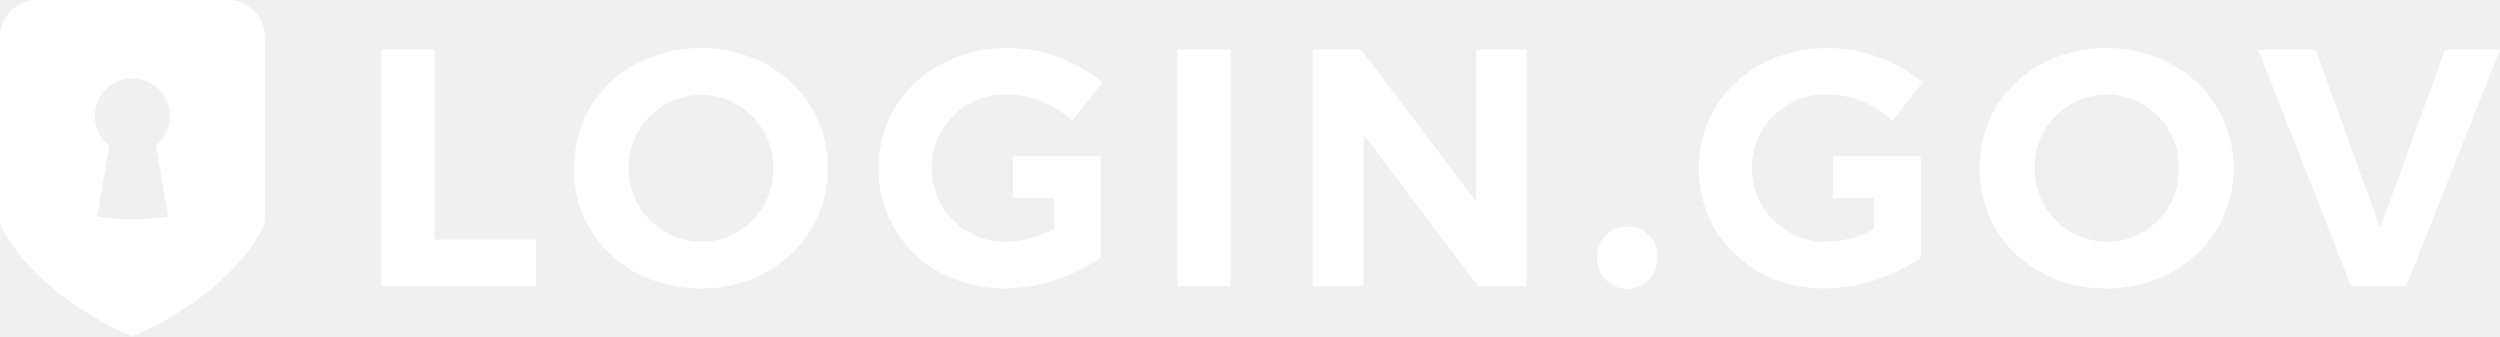
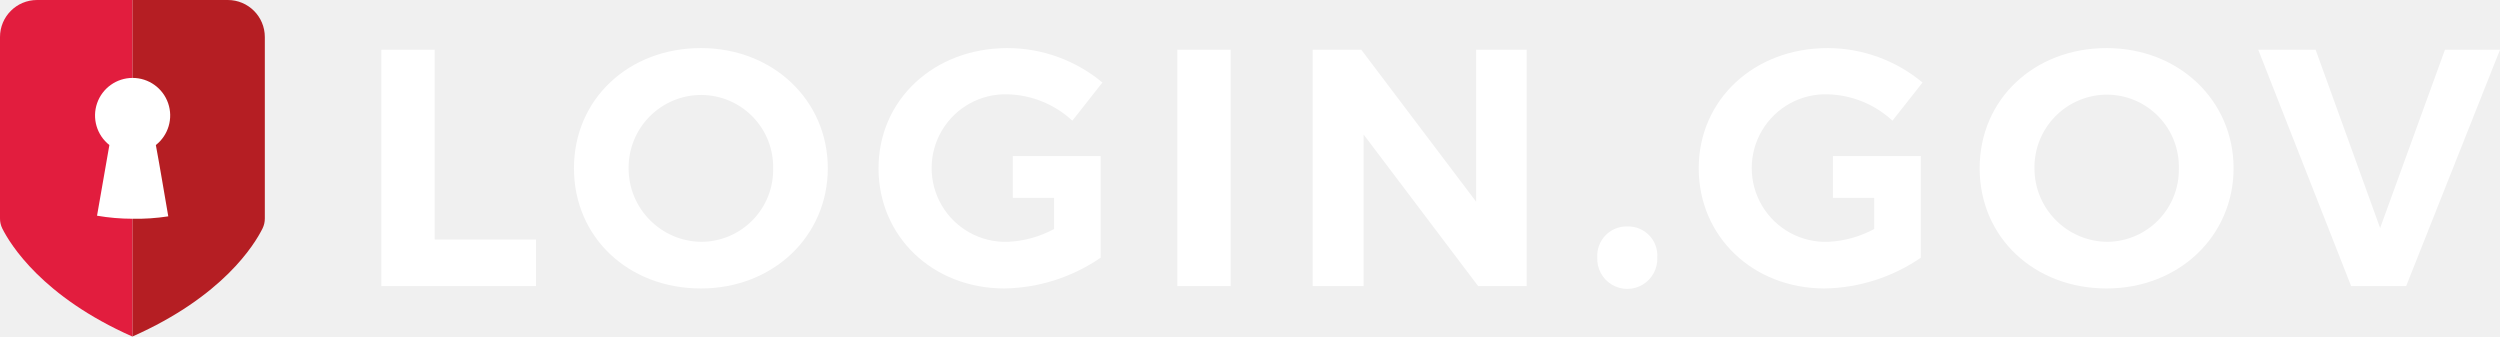
<svg xmlns="http://www.w3.org/2000/svg" width="312" height="42" viewBox="0 0 312 42">
-   <g fill="#FFF" fill-rule="evenodd">
-     <path fill-rule="nonzero" d="M28.43 0H4.62A4.62 4.62 0 0 0 0 4.62v22.64c-.004.43.092.854.28 1.24 1 2 5 8.53 16.24 13.5 11.3-5 15.25-11.48 16.25-13.5a2.78 2.78 0 0 0 .28-1.24V4.62A4.62 4.62 0 0 0 28.43 0ZM21 27a26.18 26.18 0 0 1-8.89 0l1.54-8.82a4.63 4.63 0 0 1-1.82-3.67 4.69 4.69 0 1 1 7.62 3.63C20 21.06 20.48 24 21 27Z" />
-     <path d="M54.25 6.21h-6.66V35.7h19.3v-5.81H54.25z" />
-     <path fill-rule="nonzero" d="M87.47 6c-9 0-15.84 6.36-15.84 15s6.82 15 15.84 15 15.84-6.53 15.84-15c0-8.47-6.82-15-15.84-15Zm.08 24.18a9.17 9.17 0 0 1-9.1-9.18 9.07 9.07 0 0 1 9.1-9.15A9 9 0 0 1 96.49 21a9 9 0 0 1-8.94 9.18Z" />
-     <path d="M125.74 11.77a12.35 12.35 0 0 1 8.09 3.29l3.75-4.76A18.55 18.55 0 0 0 125.74 6c-9.19 0-16.1 6.45-16.1 15s6.79 15 15.72 15a21.81 21.81 0 0 0 12-3.84V19.48H126.4v5.21h5.15v3.89a13.38 13.38 0 0 1-5.77 1.6 9.21 9.21 0 1 1 0-18.41h-.04Zm21.19-5.56h6.66V35.7h-6.66zm37.29 18.96L169.89 6.21h-6.07V35.7h6.36V16.79l14.29 18.91h6.06V6.21h-6.31zm18.87 3.09a3.66 3.66 0 0 0-3.75 3.85 3.75 3.75 0 1 0 7.49 0 3.63 3.63 0 0 0-3.74-3.85Zm25-16.49a12.35 12.35 0 0 1 8.09 3.29l3.75-4.76A18.55 18.55 0 0 0 228.09 6C218.9 6 212 12.45 212 21s6.79 15 15.72 15a21.81 21.81 0 0 0 12-3.84V19.48h-10.97v5.21h5.15v3.89a13.38 13.38 0 0 1-5.77 1.6 9.21 9.21 0 1 1 0-18.41h-.04Z" />
-     <path fill-rule="nonzero" d="M262.9 6c-9 0-15.84 6.36-15.84 15s6.83 15 15.84 15 15.85-6.53 15.85-15c0-8.47-6.83-15-15.85-15Zm.1 24.18a9.17 9.17 0 0 1-9.1-9.22 9.07 9.07 0 0 1 9.1-9.15 9 9 0 0 1 8.92 9.19 9 9 0 0 1-8.92 9.18Z" />
-     <path d="m305.13 6.21-8.09 22.25-8.05-22.25h-7.16l11.59 29.49h6.87L312 6.21z" />
+   <g fill="none" fill-rule="evenodd">
+     <path fill="#B51E23" d="M28.43 0H16.52v42c11.3-5 15.25-11.48 16.25-13.5a2.78 2.78 0 0 0 .28-1.24V4.62A4.62 4.62 0 0 0 28.43 0Z" />
+     <path fill="#E21D3E" d="M4.62 0A4.62 4.62 0 0 0 0 4.62v22.64c-.004.43.092.854.28 1.24 1 2 5 8.53 16.24 13.5V0H4.62Z" />
+     <path fill="#FFF" d="M19.45 18.1a4.69 4.69 0 1 0-5.8 0c-.52 2.94-1.033 5.88-1.54 8.82a26.18 26.18 0 0 0 4.41.38c1.5.03 2.998-.07 4.48-.3-.52-3-1-5.94-1.55-8.9Z" />
+     <path fill="#fff" d="M54.25 6.21h-6.66V35.7h19.3v-5.81H54.25z" />
+     <path fill="#fff" fill-rule="nonzero" d="M87.47 6c-9 0-15.84 6.36-15.84 15s6.82 15 15.84 15 15.84-6.53 15.84-15c0-8.47-6.82-15-15.84-15Zm.08 24.18a9.17 9.17 0 0 1-9.1-9.18 9.07 9.07 0 0 1 9.1-9.15A9 9 0 0 1 96.49 21a9 9 0 0 1-8.94 9.18Z" />
+     <path fill="#fff" d="M125.74 11.77a12.35 12.35 0 0 1 8.09 3.29l3.75-4.76A18.55 18.55 0 0 0 125.74 6c-9.19 0-16.1 6.45-16.1 15s6.79 15 15.72 15a21.81 21.81 0 0 0 12-3.84V19.48H126.4v5.21h5.15v3.89a13.38 13.38 0 0 1-5.77 1.6 9.21 9.21 0 1 1 0-18.41h-.04Zm21.19-5.56h6.66V35.7h-6.66zm37.29 18.96L169.89 6.21h-6.07V35.7h6.36V16.79l14.29 18.91h6.06V6.21h-6.31zm18.87 3.09a3.66 3.66 0 0 0-3.75 3.85 3.75 3.75 0 1 0 7.49 0 3.63 3.63 0 0 0-3.74-3.85Zm25-16.49a12.35 12.35 0 0 1 8.09 3.29l3.75-4.76A18.55 18.55 0 0 0 228.09 6C218.9 6 212 12.45 212 21s6.79 15 15.72 15a21.81 21.81 0 0 0 12-3.84V19.48h-10.97v5.21h5.15v3.89a13.38 13.38 0 0 1-5.77 1.6 9.21 9.21 0 1 1 0-18.41h-.04Z" />
+     <path fill="#fff" fill-rule="nonzero" d="M262.9 6c-9 0-15.84 6.36-15.84 15s6.83 15 15.84 15 15.85-6.53 15.85-15c0-8.47-6.83-15-15.85-15Zm.1 24.18a9.17 9.17 0 0 1-9.1-9.22 9.07 9.07 0 0 1 9.1-9.15 9 9 0 0 1 8.92 9.19 9 9 0 0 1-8.92 9.18Z" />
+     <path fill="#fff" d="m305.13 6.21-8.09 22.25-8.05-22.25h-7.16l11.59 29.49h6.87L312 6.21z" />
  </g>
</svg>
